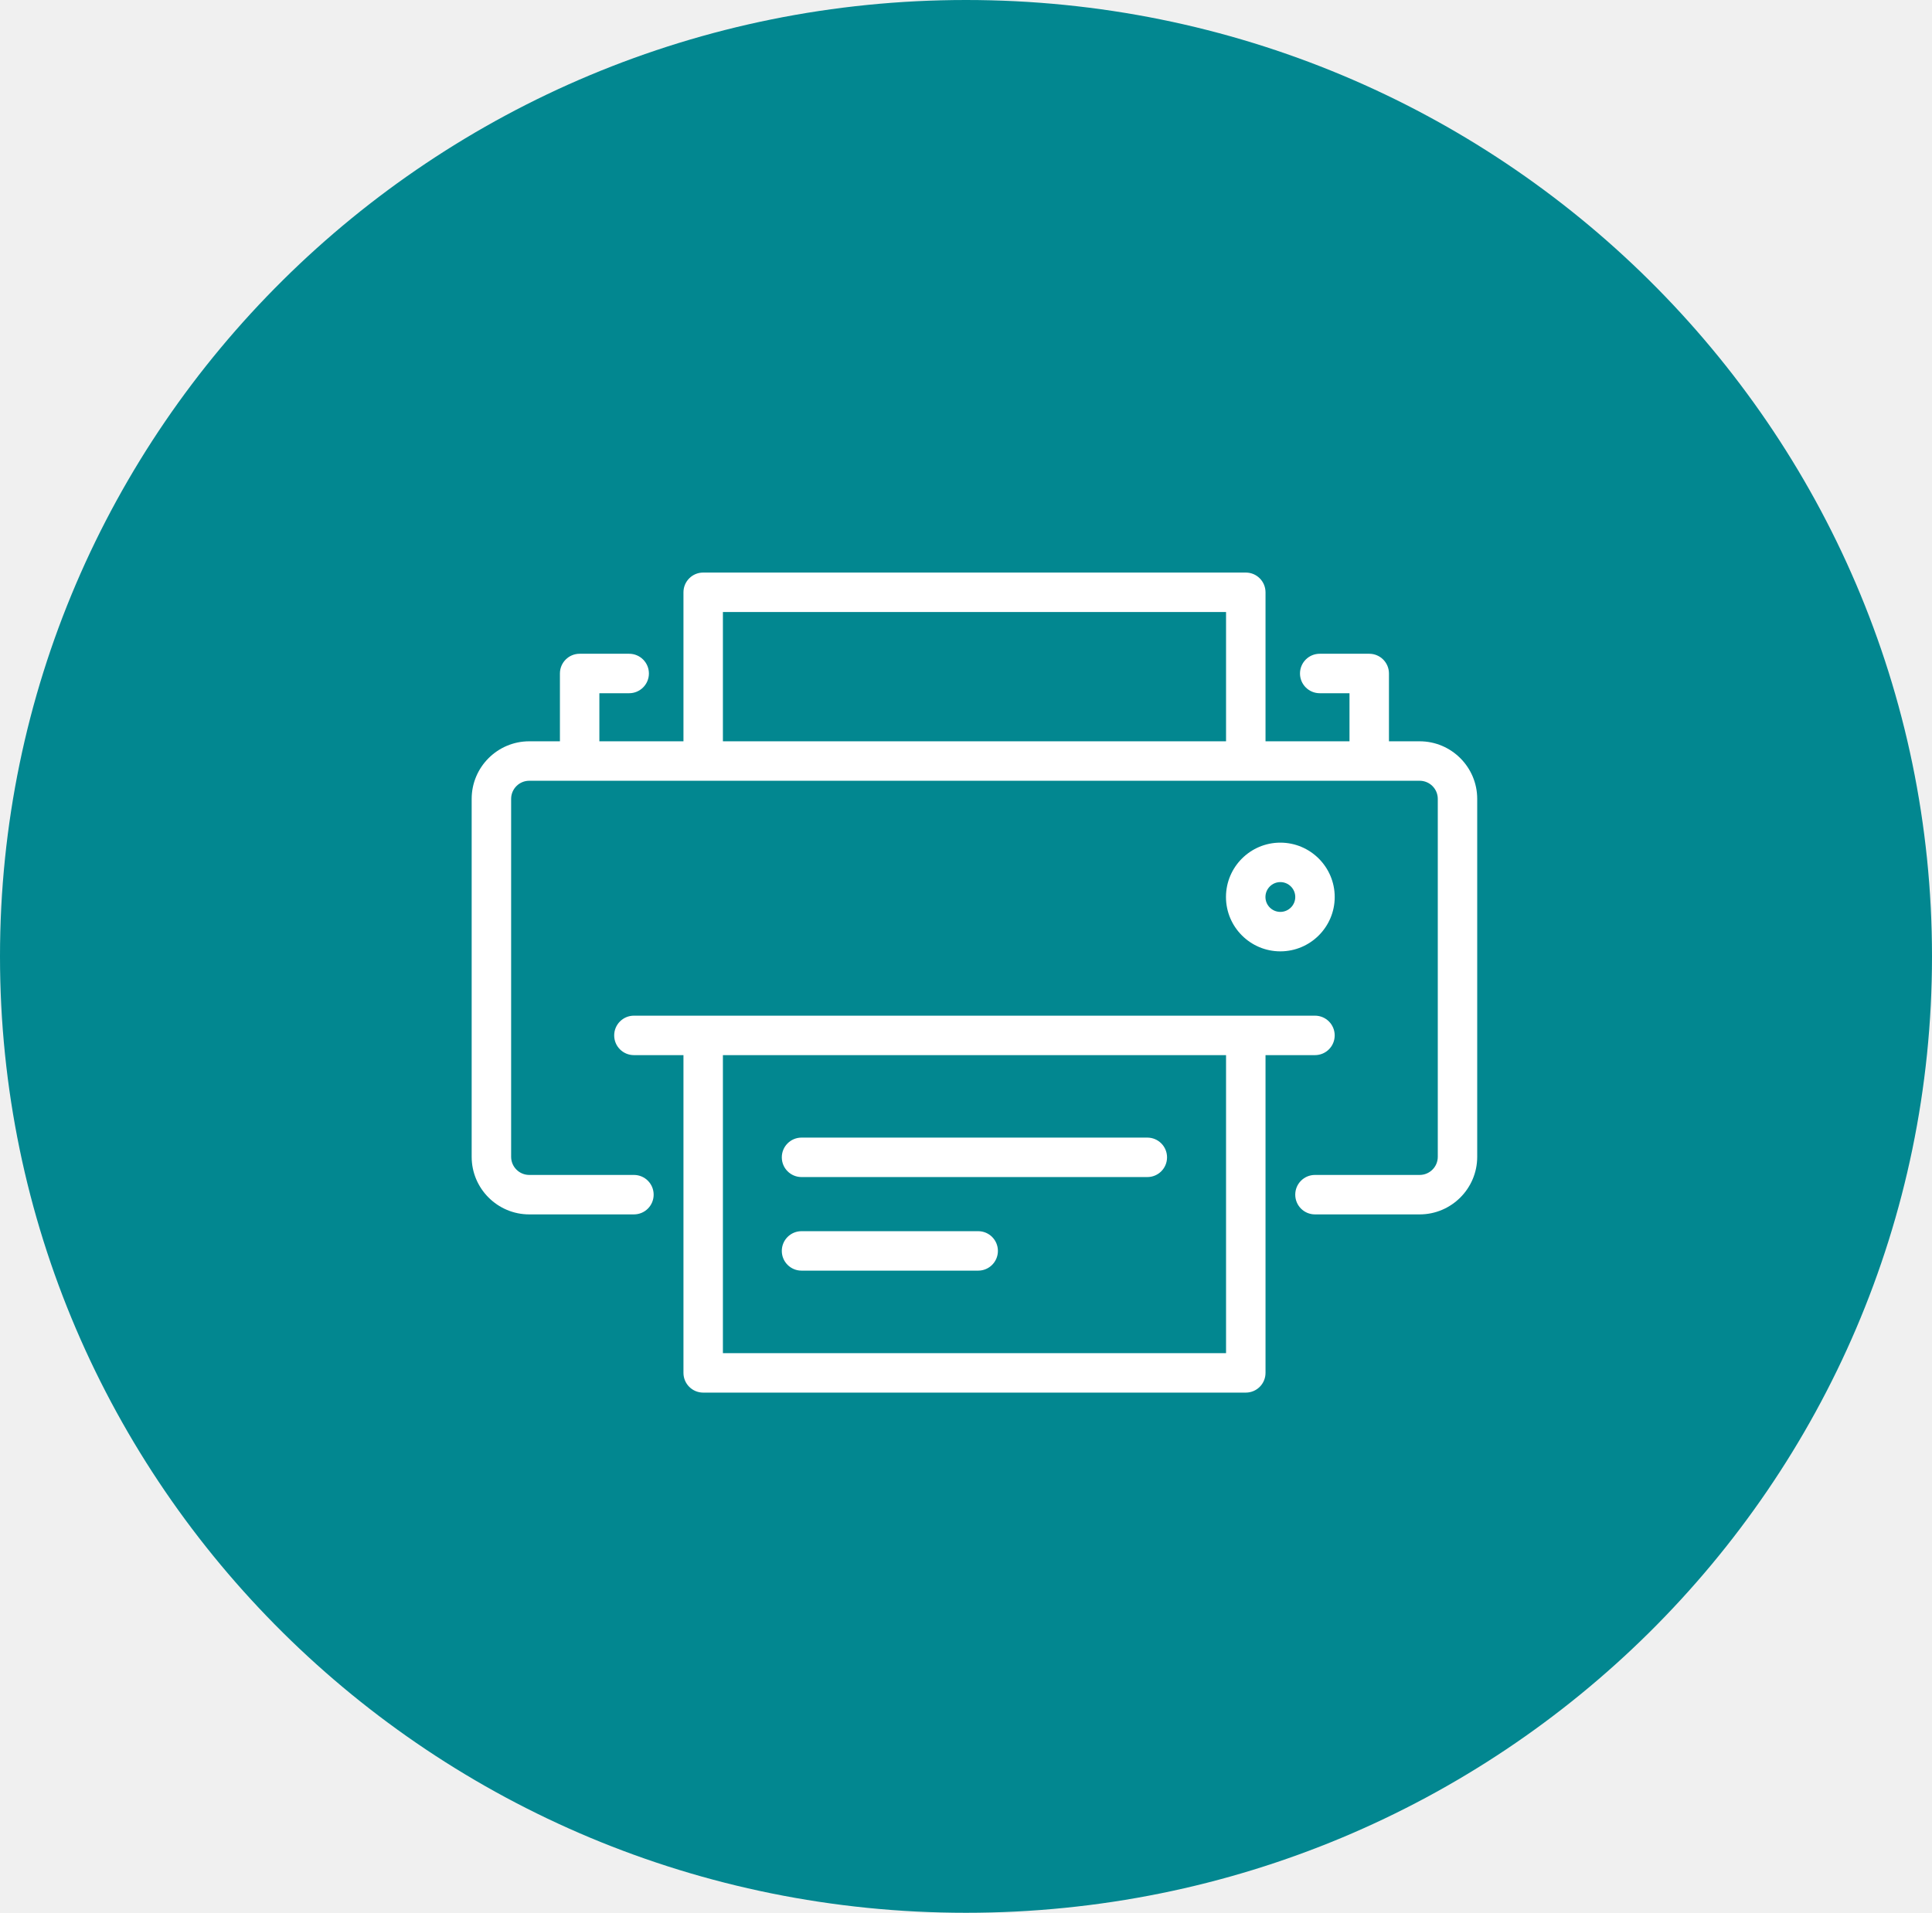
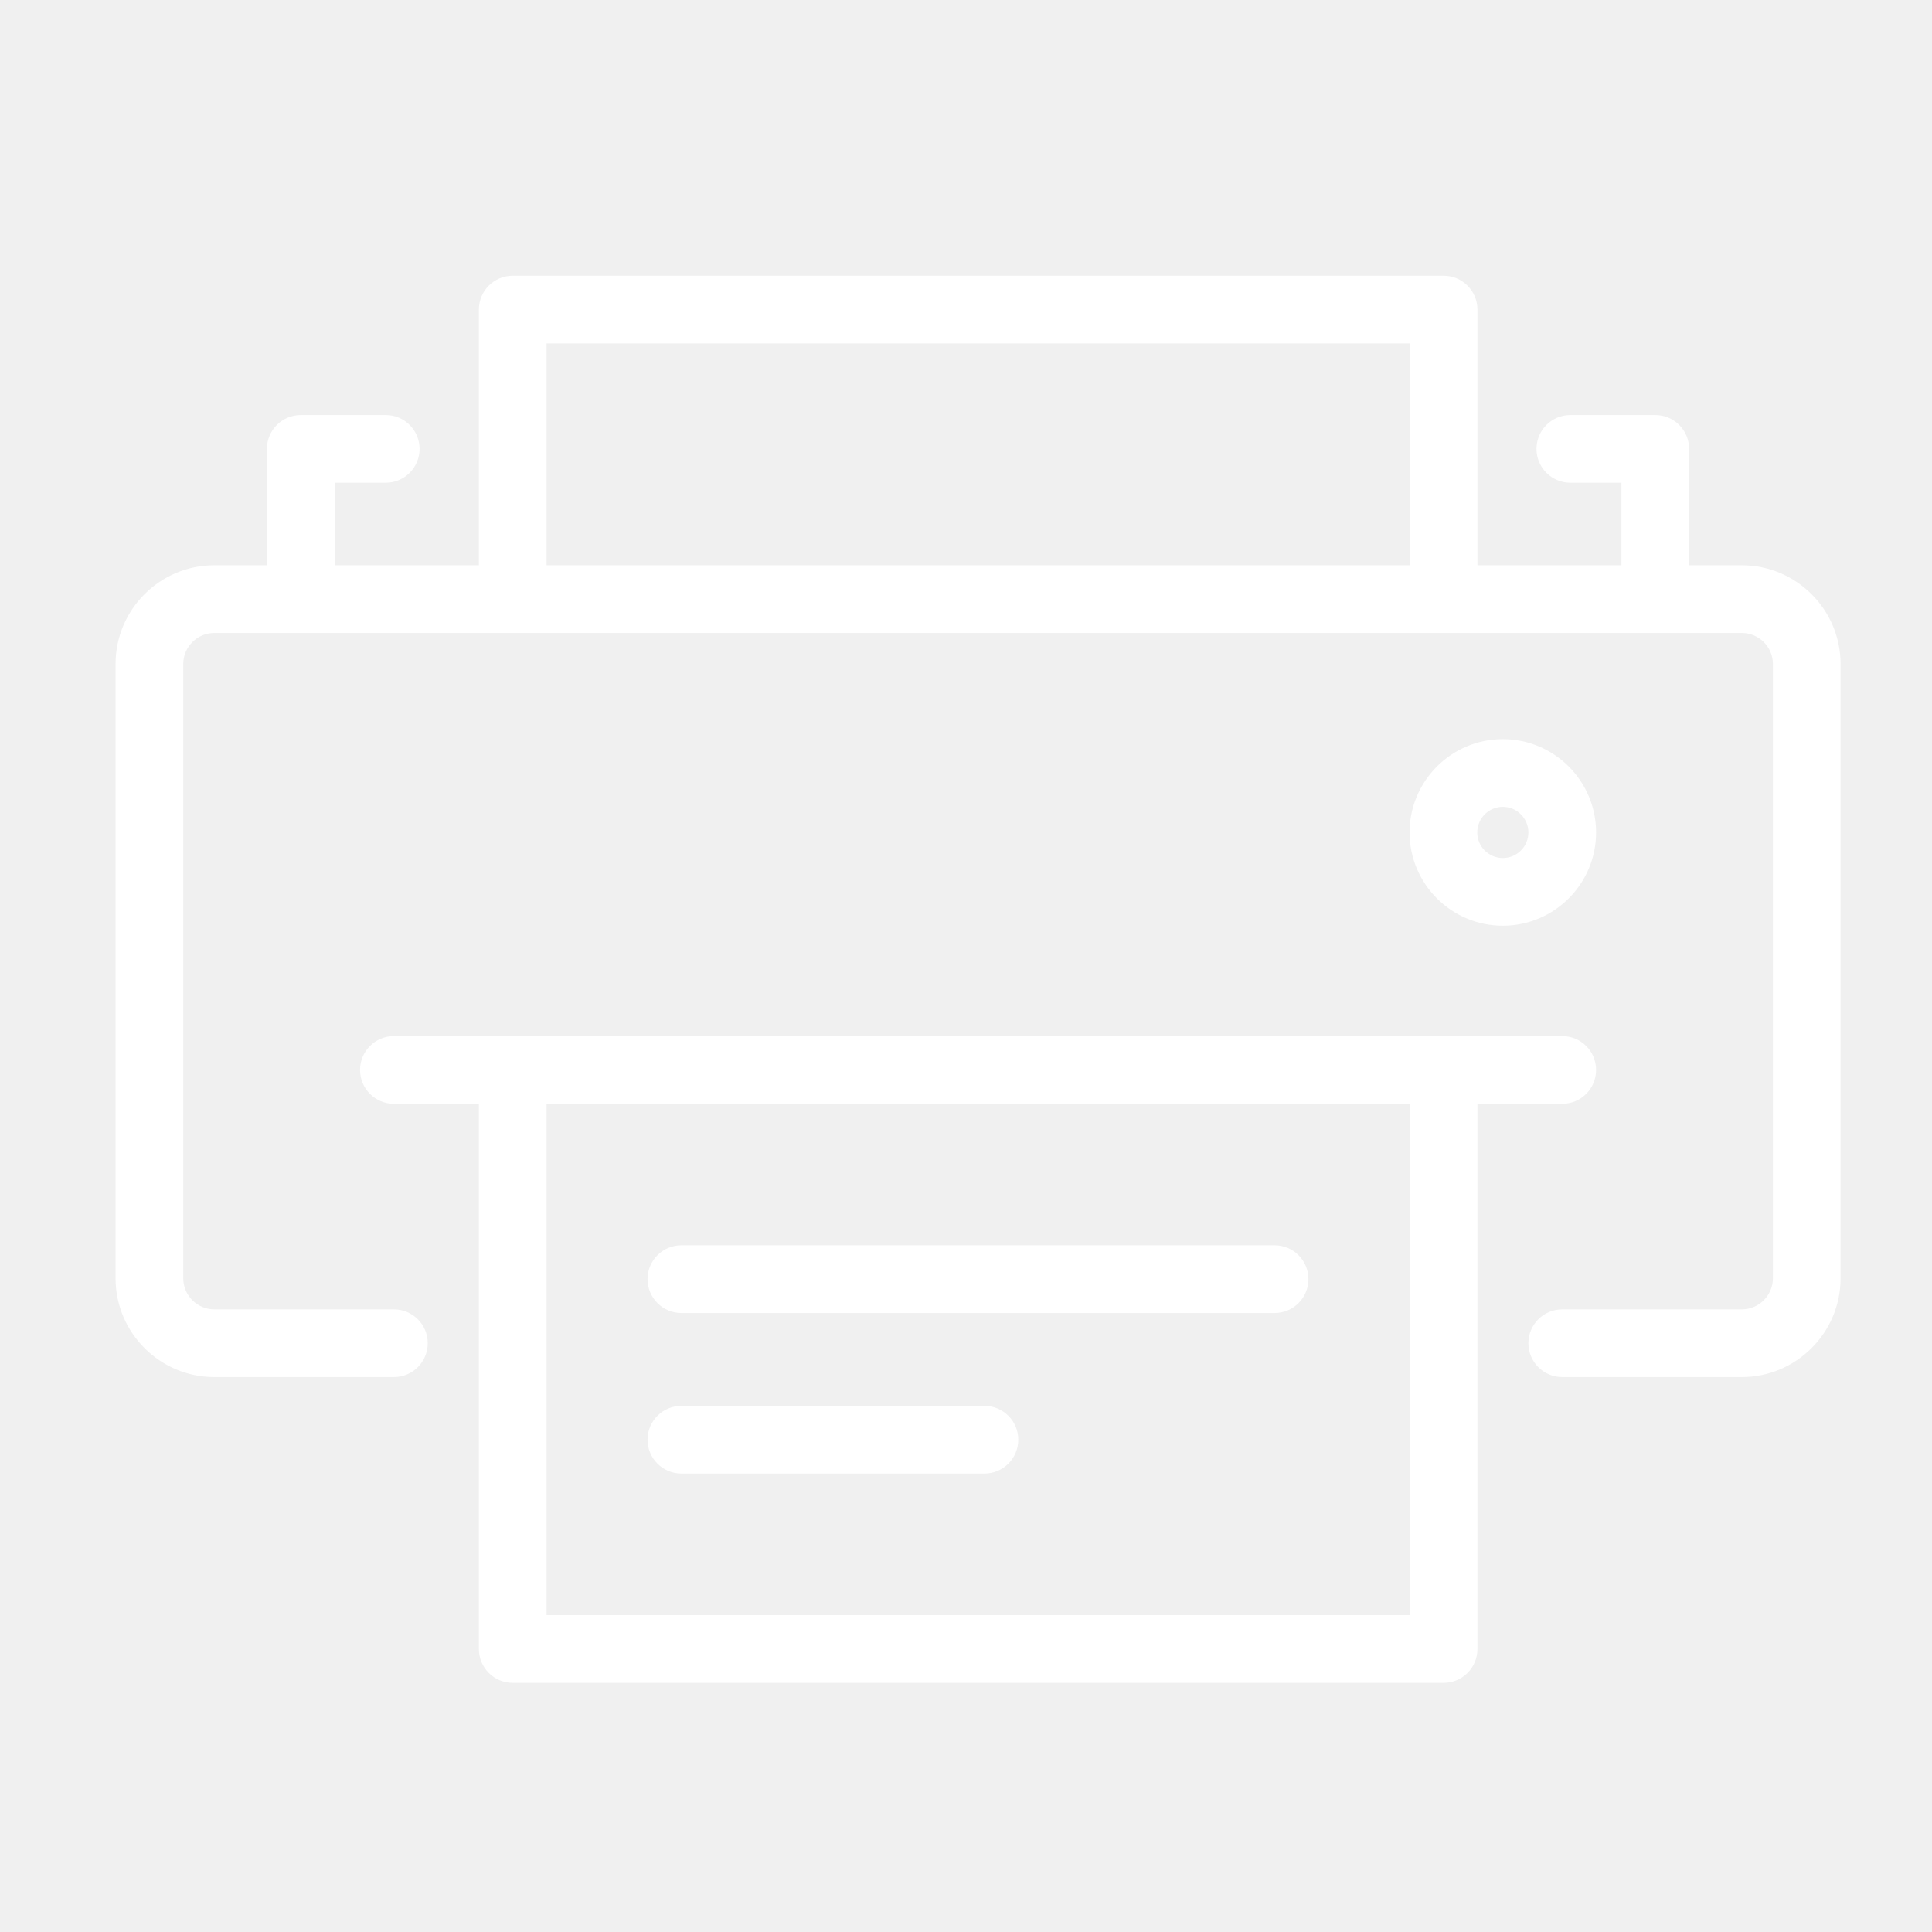
- <svg xmlns="http://www.w3.org/2000/svg" width="103" height="102" viewBox="0 0 103 102" fill="none">
-   <ellipse cx="51.5" cy="51" rx="51.5" ry="51" fill="#028790" />
-   <path d="M75.685 64.758H70.105C69.523 64.758 69.053 64.288 69.053 63.706C69.053 63.124 69.523 62.654 70.105 62.654H75.685C76.218 62.654 76.652 62.221 76.652 61.688V42.599C76.652 42.067 76.218 41.634 75.685 41.634H28.216C27.684 41.634 27.25 42.067 27.25 42.599V61.688C27.25 62.221 27.684 62.654 28.216 62.654H33.796C34.377 62.654 34.848 63.124 34.848 63.706C34.848 64.288 34.377 64.758 33.796 64.758H28.216C26.523 64.758 25.146 63.38 25.146 61.688V42.599C25.146 40.907 26.523 39.53 28.216 39.53H75.684C77.376 39.53 78.754 40.907 78.754 42.599V61.688C78.754 63.38 77.377 64.758 75.685 64.758Z" fill="white" />
-   <path d="M67.468 40.582H65.364V32.635H38.54V40.582H36.437V31.584C36.437 31.003 36.908 30.532 37.488 30.532H66.416C66.998 30.532 67.468 31.003 67.468 31.584V40.582Z" fill="white" />
-   <path d="M66.416 74.261H37.488C36.908 74.261 36.437 73.79 36.437 73.209V55.214H38.54V72.157H65.364V55.214H67.468V73.209C67.468 73.79 66.998 74.261 66.416 74.261Z" fill="white" />
-   <path d="M70.104 56.265H33.796C33.215 56.265 32.744 55.795 32.744 55.213C32.744 54.632 33.215 54.161 33.796 54.161H70.104C70.686 54.161 71.156 54.632 71.156 55.213C71.156 55.795 70.686 56.265 70.104 56.265Z" fill="white" />
-   <path d="M30.902 40.979C30.322 40.979 29.851 40.508 29.851 39.927V35.914C29.851 35.333 30.322 34.862 30.902 34.862H33.543C34.123 34.862 34.595 35.333 34.595 35.914C34.595 36.494 34.123 36.966 33.543 36.966H31.954V39.927C31.954 40.508 31.483 40.979 30.902 40.979Z" fill="white" />
-   <path d="M72.997 40.979C72.415 40.979 71.945 40.508 71.945 39.927V36.966H70.358C69.776 36.966 69.306 36.494 69.306 35.914C69.306 35.333 69.776 34.862 70.358 34.862H72.997C73.579 34.862 74.049 35.333 74.049 35.914V39.927C74.049 40.508 73.579 40.979 72.997 40.979Z" fill="white" />
-   <path d="M61.168 62.767H42.732C42.151 62.767 41.68 62.297 41.68 61.715C41.68 61.134 42.151 60.663 42.732 60.663H61.166C61.748 60.663 62.218 61.134 62.218 61.715C62.218 62.297 61.748 62.767 61.168 62.767Z" fill="white" />
-   <path d="M52.149 67.757H42.732C42.151 67.757 41.68 67.287 41.68 66.705C41.68 66.123 42.151 65.653 42.732 65.653H52.149C52.73 65.653 53.201 66.123 53.201 66.705C53.201 67.287 52.73 67.757 52.149 67.757Z" fill="white" />
-   <path d="M68.258 50.731C66.659 50.731 65.36 49.431 65.36 47.833C65.36 46.235 66.659 44.934 68.258 44.934C69.857 44.934 71.157 46.234 71.157 47.833C71.157 49.432 69.856 50.731 68.258 50.731ZM68.258 47.038C67.821 47.038 67.464 47.395 67.464 47.833C67.464 48.272 67.821 48.627 68.258 48.627C68.697 48.627 69.054 48.271 69.054 47.833C69.054 47.395 68.697 47.038 68.258 47.038Z" fill="white" />
+ <svg xmlns="http://www.w3.org/2000/svg" width="53" height="53" viewBox="0 0 53 53" fill="none">
+   <path d="M47.782 37.777H42.856C42.343 37.777 41.928 37.362 41.928 36.848C41.928 36.335 42.343 35.92 42.856 35.92H47.782C48.253 35.92 48.636 35.537 48.636 35.066V18.216C48.636 17.747 48.253 17.364 47.782 17.364H5.879C5.41 17.364 5.027 17.747 5.027 18.216V35.066C5.027 35.537 5.41 35.92 5.879 35.92H10.806C11.318 35.92 11.734 36.335 11.734 36.848C11.734 37.362 11.318 37.777 10.806 37.777H5.879C4.385 37.777 3.17 36.56 3.17 35.066V18.216C3.17 16.722 4.385 15.507 5.879 15.507H47.781C49.275 15.507 50.492 16.722 50.492 18.216V35.066C50.492 36.56 49.276 37.777 47.782 37.777Z" fill="white" />
+   <path d="M40.53 16.435H38.672V9.421H14.994V16.435H13.137V8.492C13.137 7.98 13.553 7.564 14.065 7.564H39.601C40.114 7.564 40.53 7.98 40.53 8.492V16.435Z" fill="white" />
+   <path d="M39.601 46.165H14.065C13.553 46.165 13.137 45.75 13.137 45.237V29.352H14.994V44.308H38.672V29.352H40.53V45.237C40.53 45.75 40.114 46.165 39.601 46.165Z" fill="white" />
+   <path d="M42.856 30.28H10.806C10.293 30.28 9.877 29.865 9.877 29.351C9.877 28.838 10.293 28.423 10.806 28.423H42.856C43.37 28.423 43.785 28.838 43.785 29.351C43.785 29.865 43.37 30.28 42.856 30.28Z" fill="white" />
+   <path d="M8.251 16.786C7.738 16.786 7.322 16.37 7.322 15.857V12.315C7.322 11.802 7.738 11.386 8.251 11.386H10.582C11.094 11.386 11.51 11.802 11.51 12.315C11.51 12.827 11.094 13.243 10.582 13.243H9.179V15.857C9.179 16.37 8.763 16.786 8.251 16.786Z" fill="white" />
+   <path d="M45.409 16.786C44.895 16.786 44.48 16.37 44.48 15.857V13.243H43.079C42.566 13.243 42.15 12.827 42.15 12.315C42.15 11.802 42.566 11.386 43.079 11.386H45.409C45.922 11.386 46.337 11.802 46.337 12.315V15.857C46.337 16.37 45.922 16.786 45.409 16.786Z" fill="white" />
+   <path d="M34.966 36.02H18.692C18.18 36.02 17.764 35.604 17.764 35.091C17.764 34.577 18.18 34.162 18.692 34.162H34.965C35.479 34.162 35.894 34.577 35.894 35.091C35.894 35.604 35.479 36.02 34.966 36.02Z" fill="white" />
+   <path d="M27.006 40.424H18.692C18.18 40.424 17.764 40.009 17.764 39.495C17.764 38.982 18.18 38.567 18.692 38.567H27.006C27.518 38.567 27.934 38.982 27.934 39.495C27.934 40.009 27.518 40.424 27.006 40.424Z" fill="white" />
+   <path d="M41.226 25.395C39.815 25.395 38.668 24.247 38.668 22.837C38.668 21.426 39.815 20.277 41.226 20.277C42.638 20.277 43.785 21.425 43.785 22.837C43.785 24.248 42.637 25.395 41.226 25.395ZM41.226 22.134C40.84 22.134 40.525 22.449 40.525 22.837C40.525 23.224 40.84 23.538 41.226 23.538C41.613 23.538 41.928 23.223 41.928 22.837C41.928 22.449 41.613 22.134 41.226 22.134Z" fill="white" />
</svg>
